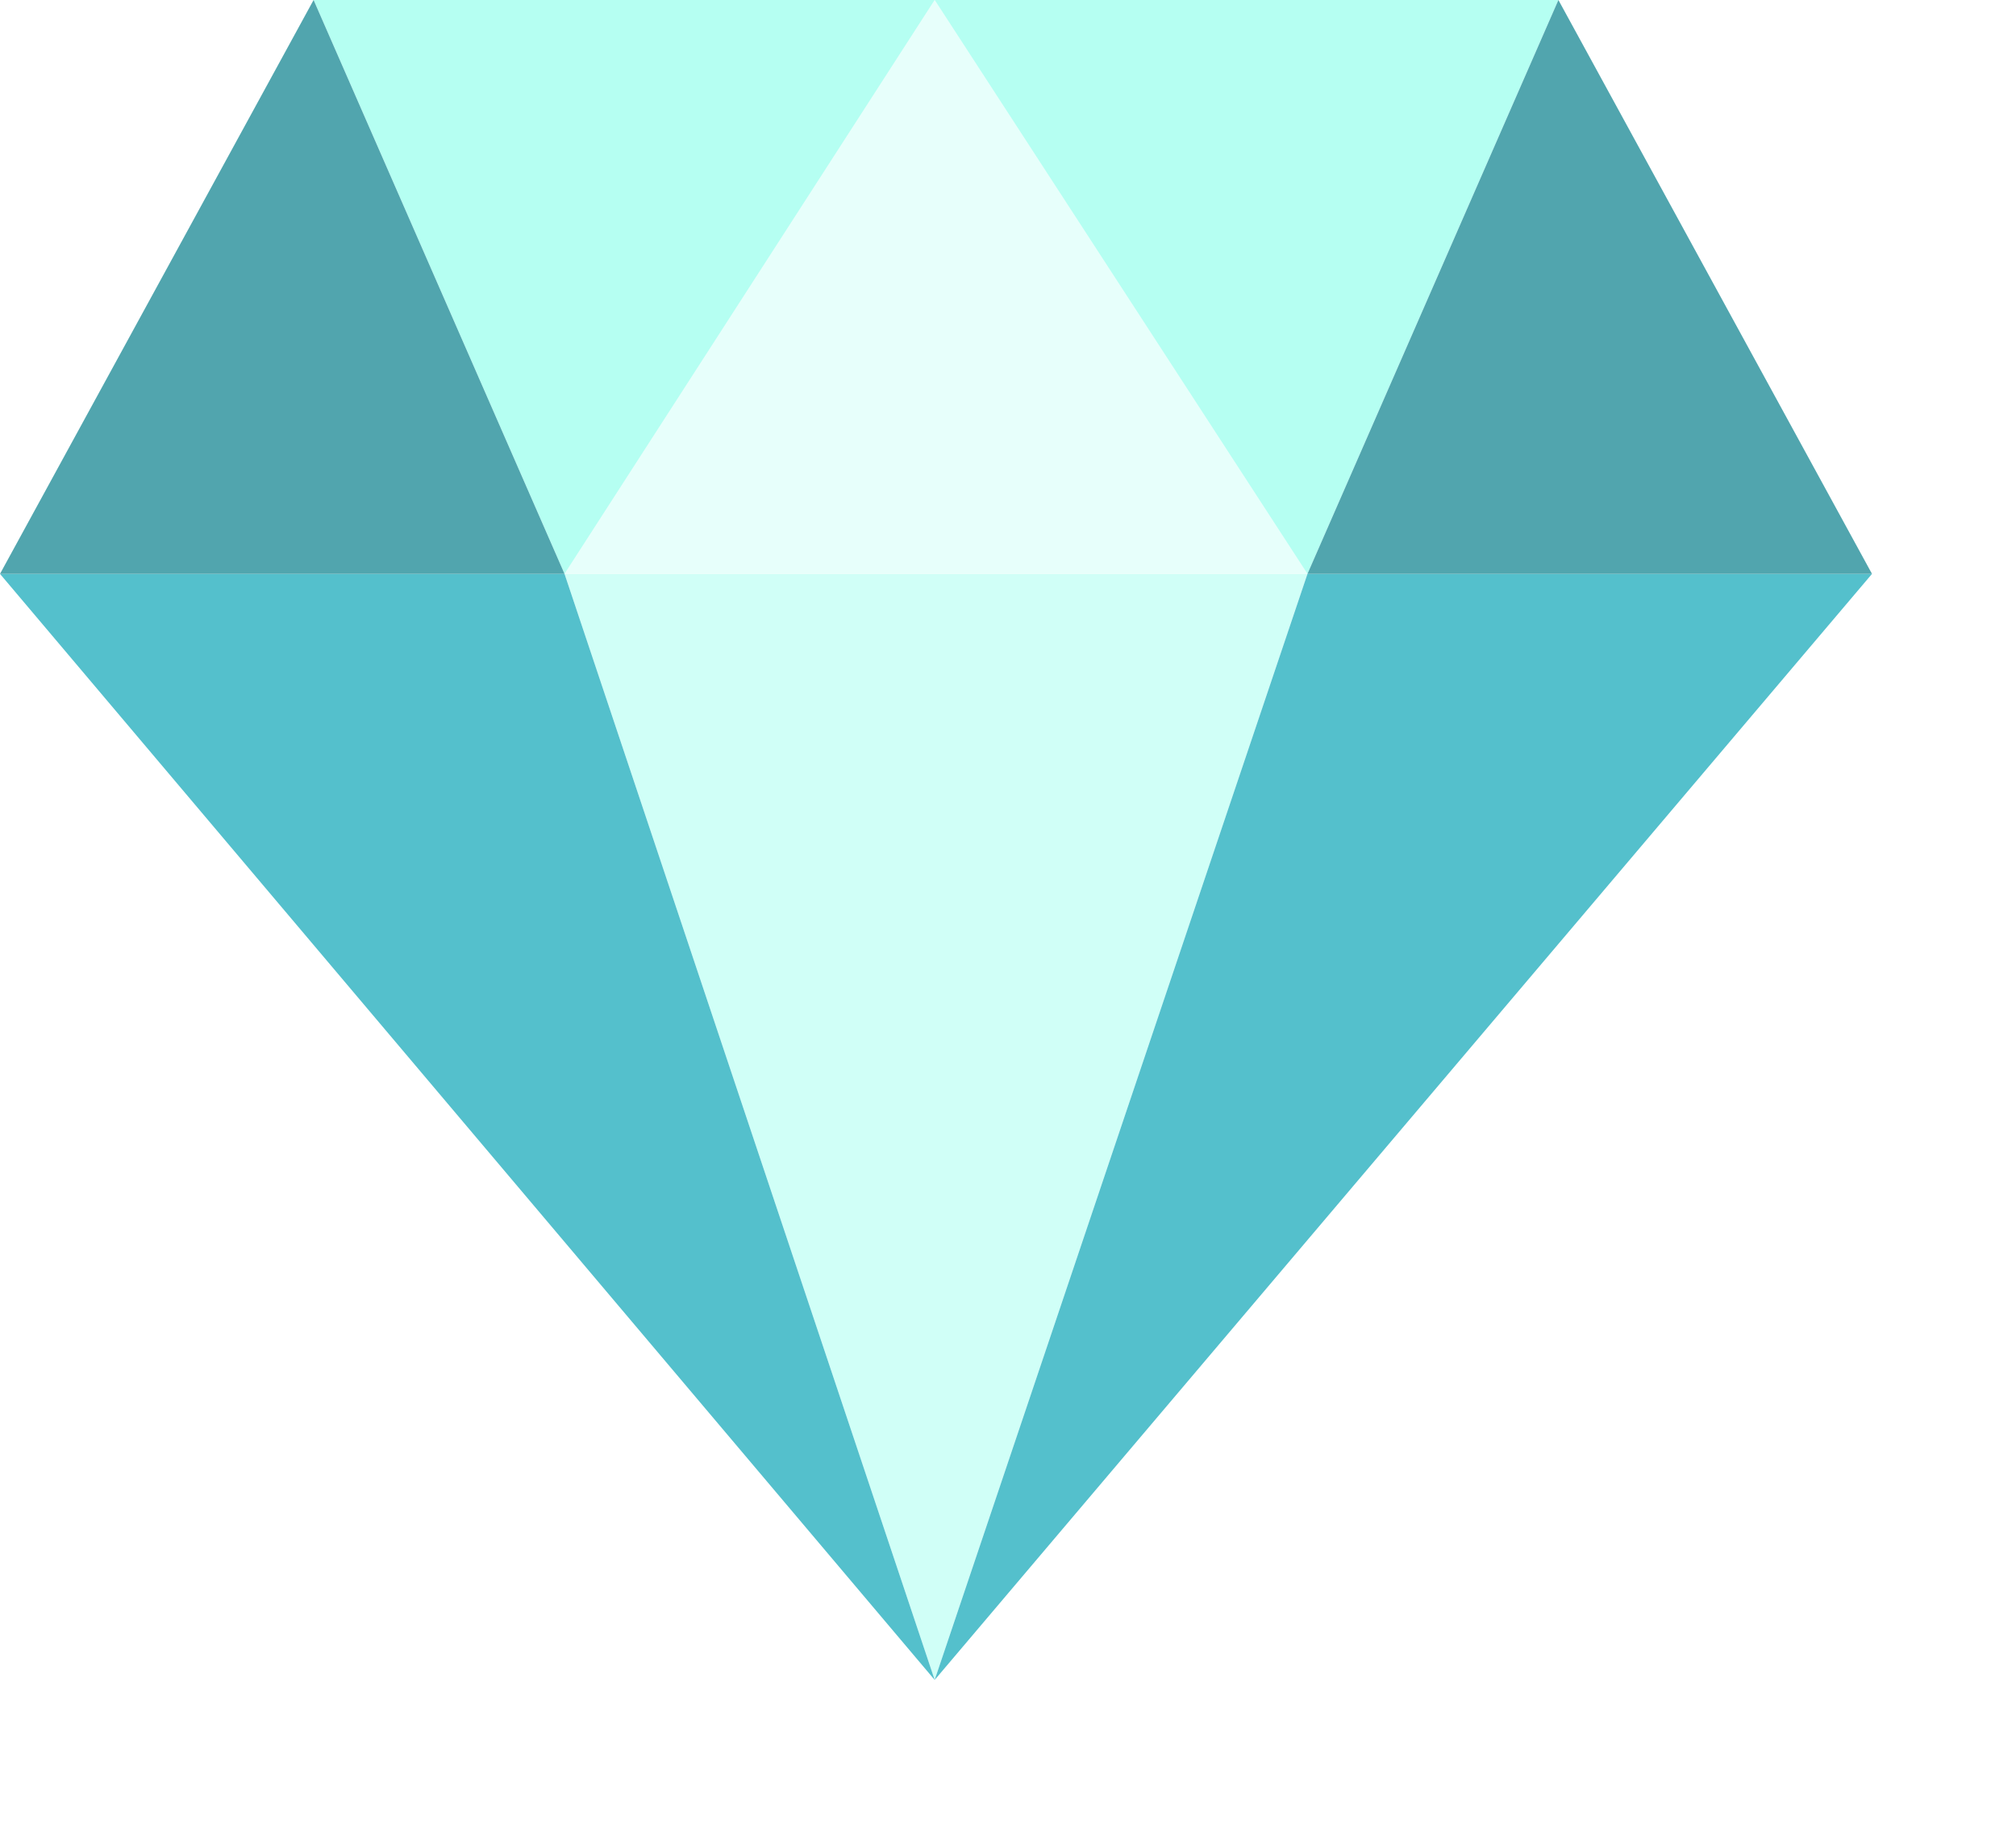
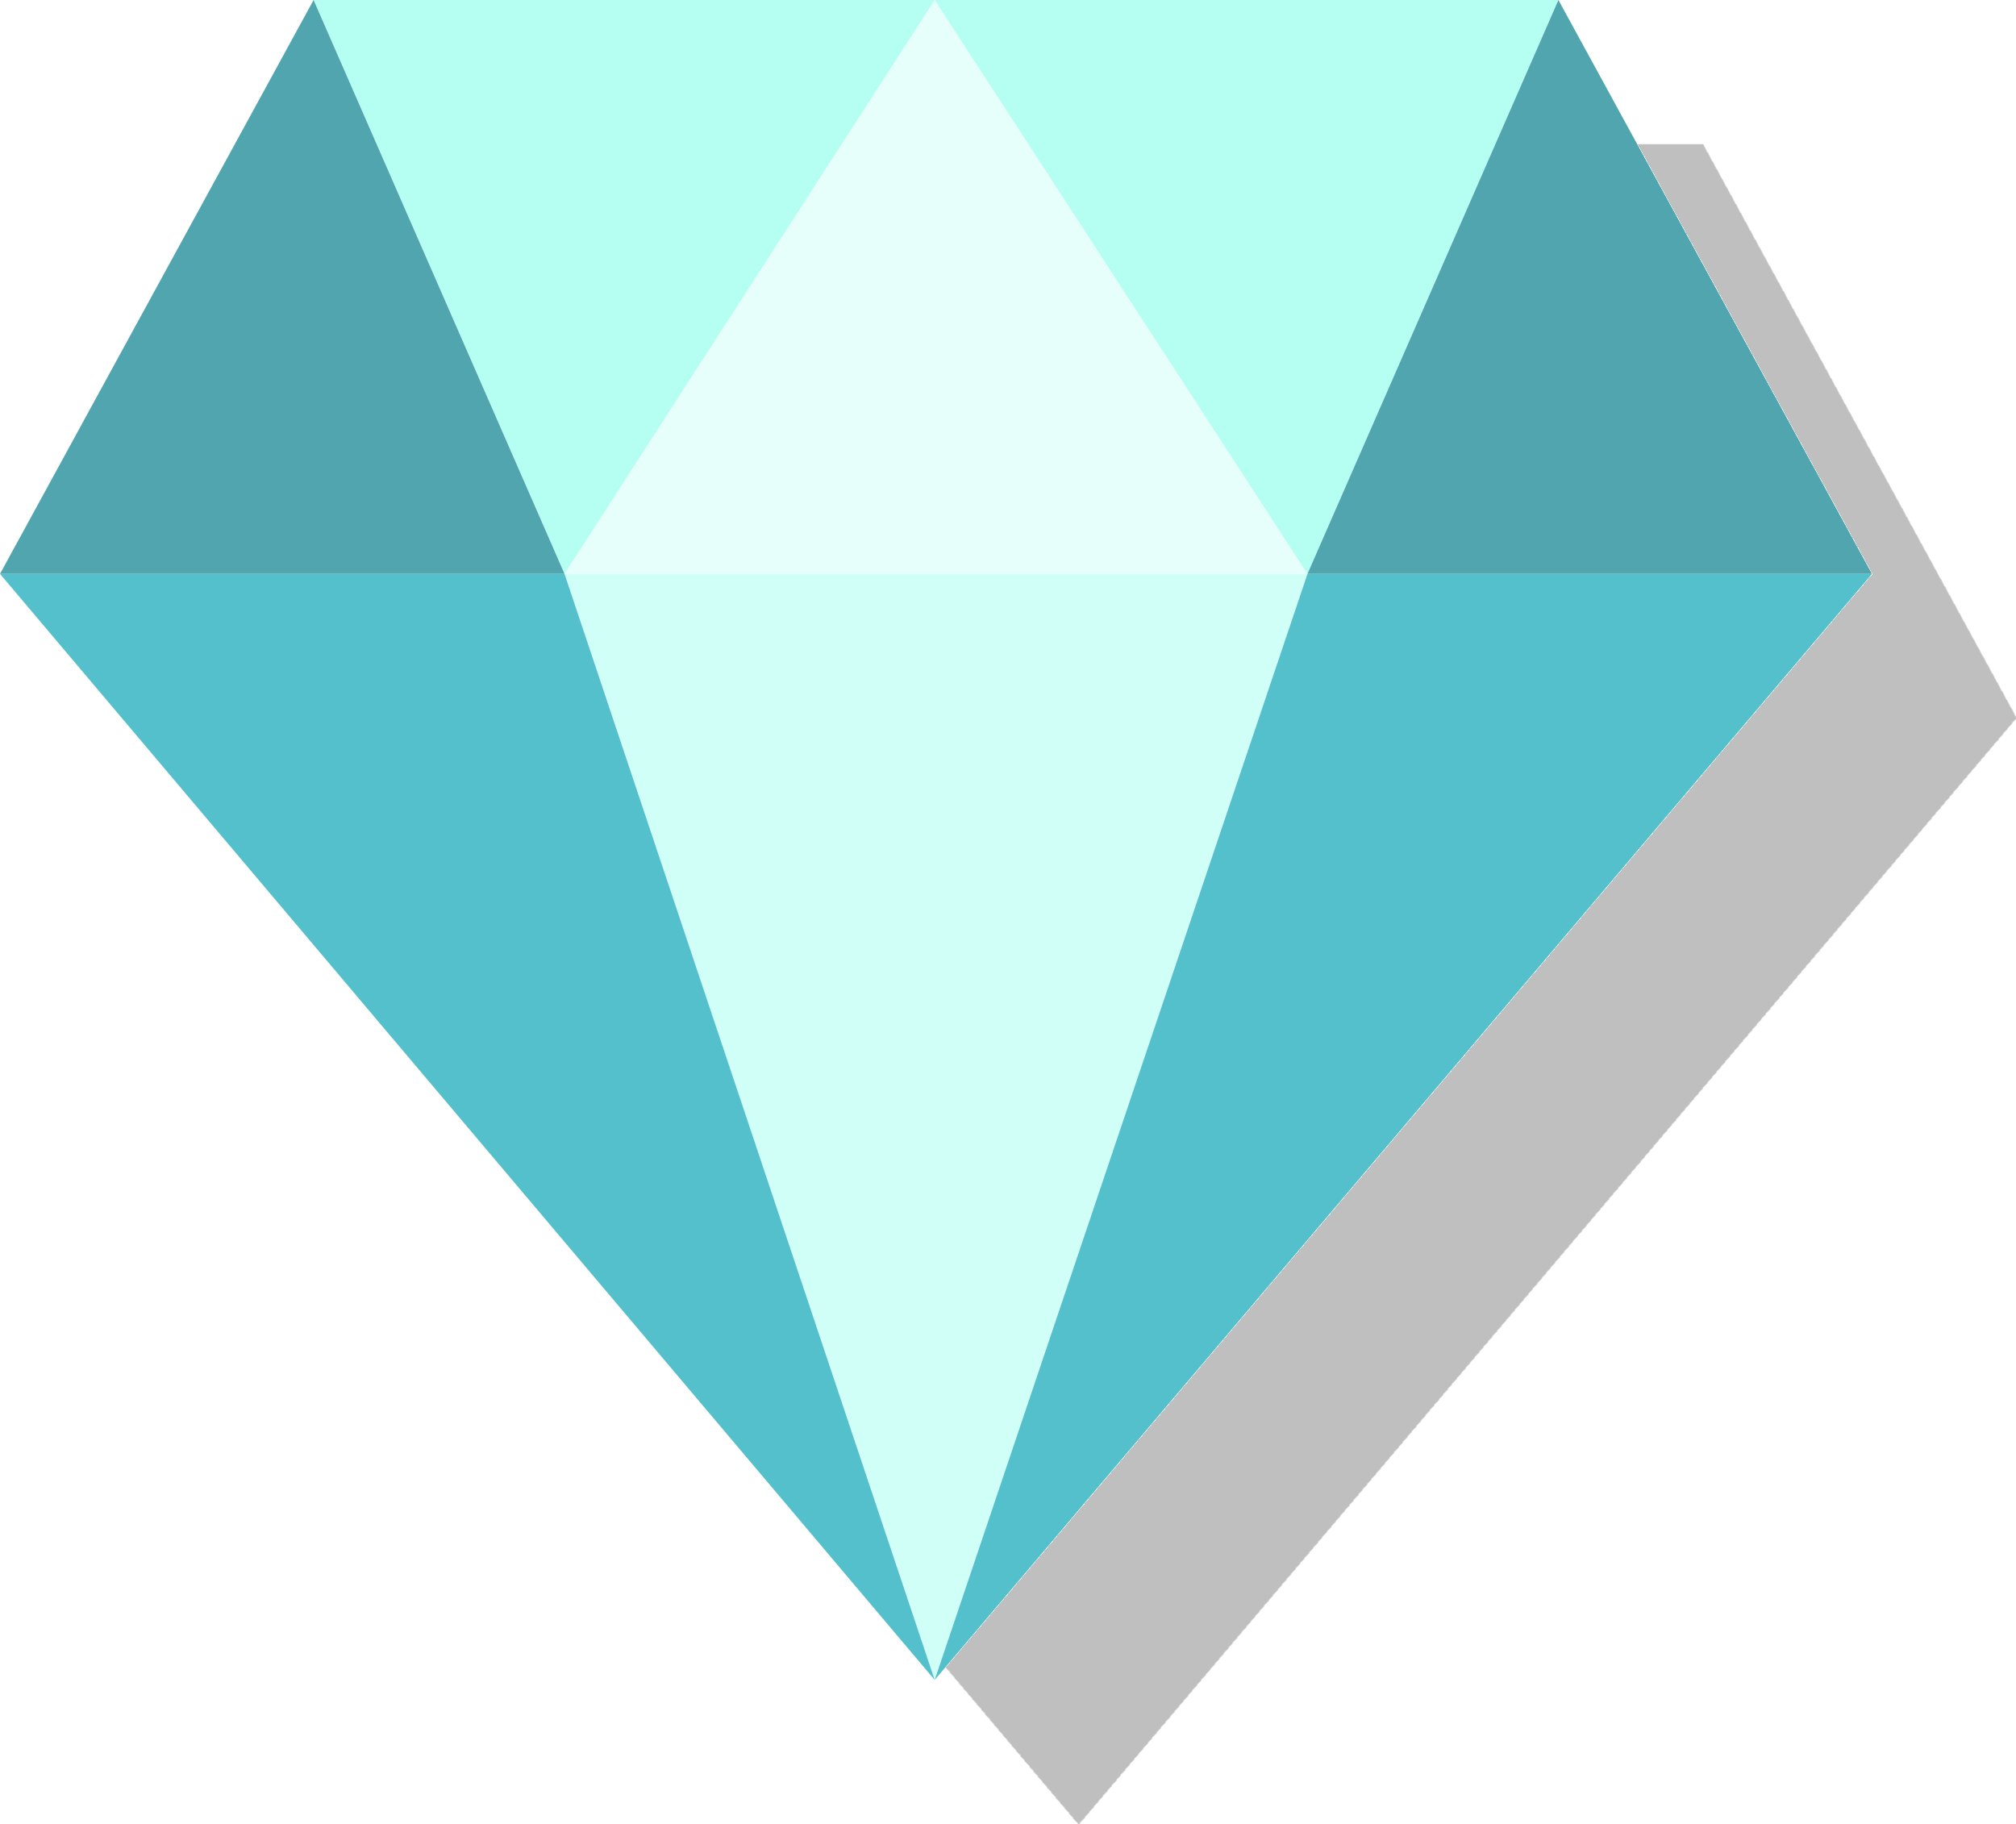
<svg xmlns="http://www.w3.org/2000/svg" width="84" height="76" viewBox="0 0 84 76" fill="none">
-   <path d="M54.478 23.913L23.522 23.913L38.945 70L54.478 23.913Z" fill="#D0FFF7" />
-   <path d="M78 23.913L54.478 23.913L38.945 70L78 23.913Z" fill="#54C0CC" />
-   <path d="M23.522 23.913L-3.60035e-06 23.913L38.945 70L23.522 23.913Z" fill="#54C0CC" />
-   <path d="M54.478 23.913L38.945 4.21513e-06L23.522 23.913L54.478 23.913Z" fill="#E7FFFB" />
-   <path d="M38.945 4.21513e-06L54.478 23.913L64.934 6.48713e-06L38.945 4.21513e-06Z" fill="#B5FFF2" />
-   <path d="M23.522 23.913L38.945 4.21513e-06L13.066 1.95268e-06L23.522 23.913Z" fill="#B5FFF2" />
-   <path d="M64.934 6.48713e-06L54.478 23.913L78 23.913L64.934 6.48713e-06Z" fill="#51A5AE" />
-   <path d="M23.522 23.913L13.066 1.95268e-06L-3.60035e-06 23.913L23.522 23.913Z" fill="#51A5AE" />
+   <g filter="url(#filter0_d_4937_166)">
+     <path d="M54.478 23.913L23.522 23.913L38.945 70L54.478 23.913Z" fill="#D0FFF7" />
+     <path d="M78 23.913L54.478 23.913L38.945 70L78 23.913Z" fill="#54C0CC" />
+     <path d="M23.522 23.913L-3.60035e-06 23.913L38.945 70L23.522 23.913Z" fill="#54C0CC" />
+     <path d="M54.478 23.913L38.945 4.21513e-06L23.522 23.913L54.478 23.913Z" fill="#E7FFFB" />
+     <path d="M38.945 4.21513e-06L54.478 23.913L64.934 6.48713e-06L38.945 4.21513e-06Z" fill="#B5FFF2" />
+     <path d="M23.522 23.913L38.945 4.21513e-06L13.066 1.95268e-06L23.522 23.913Z" fill="#B5FFF2" />
+     <path d="M64.934 6.48713e-06L54.478 23.913L78 23.913L64.934 6.48713e-06Z" fill="#51A5AE" />
+     <path d="M23.522 23.913L13.066 1.95268e-06L-3.60035e-06 23.913L23.522 23.913Z" fill="#51A5AE" />
+   </g>
+   <defs>
+     <filter id="filter0_d_4937_166" x="0" y="0" width="84" height="76" filterUnits="userSpaceOnUse" color-interpolation-filters="sRGB">
+       <feFlood flood-opacity="0" result="BackgroundImageFix" />
+       <feColorMatrix in="SourceAlpha" type="matrix" values="0 0 0 0 0 0 0 0 0 0 0 0 0 0 0 0 0 0 127 0" result="hardAlpha" />
+       <feOffset dx="6" dy="6" />
+       <feComposite in2="hardAlpha" operator="out" />
+       <feColorMatrix type="matrix" values="0 0 0 0 0 0 0 0 0 0 0 0 0 0 0 0 0 0 0.25 0" />
+       <feBlend mode="normal" in2="BackgroundImageFix" result="effect1_dropShadow_4937_166" />
+       <feBlend mode="normal" in="SourceGraphic" in2="effect1_dropShadow_4937_166" result="shape" />
+     </filter>
+   </defs>
</svg>
